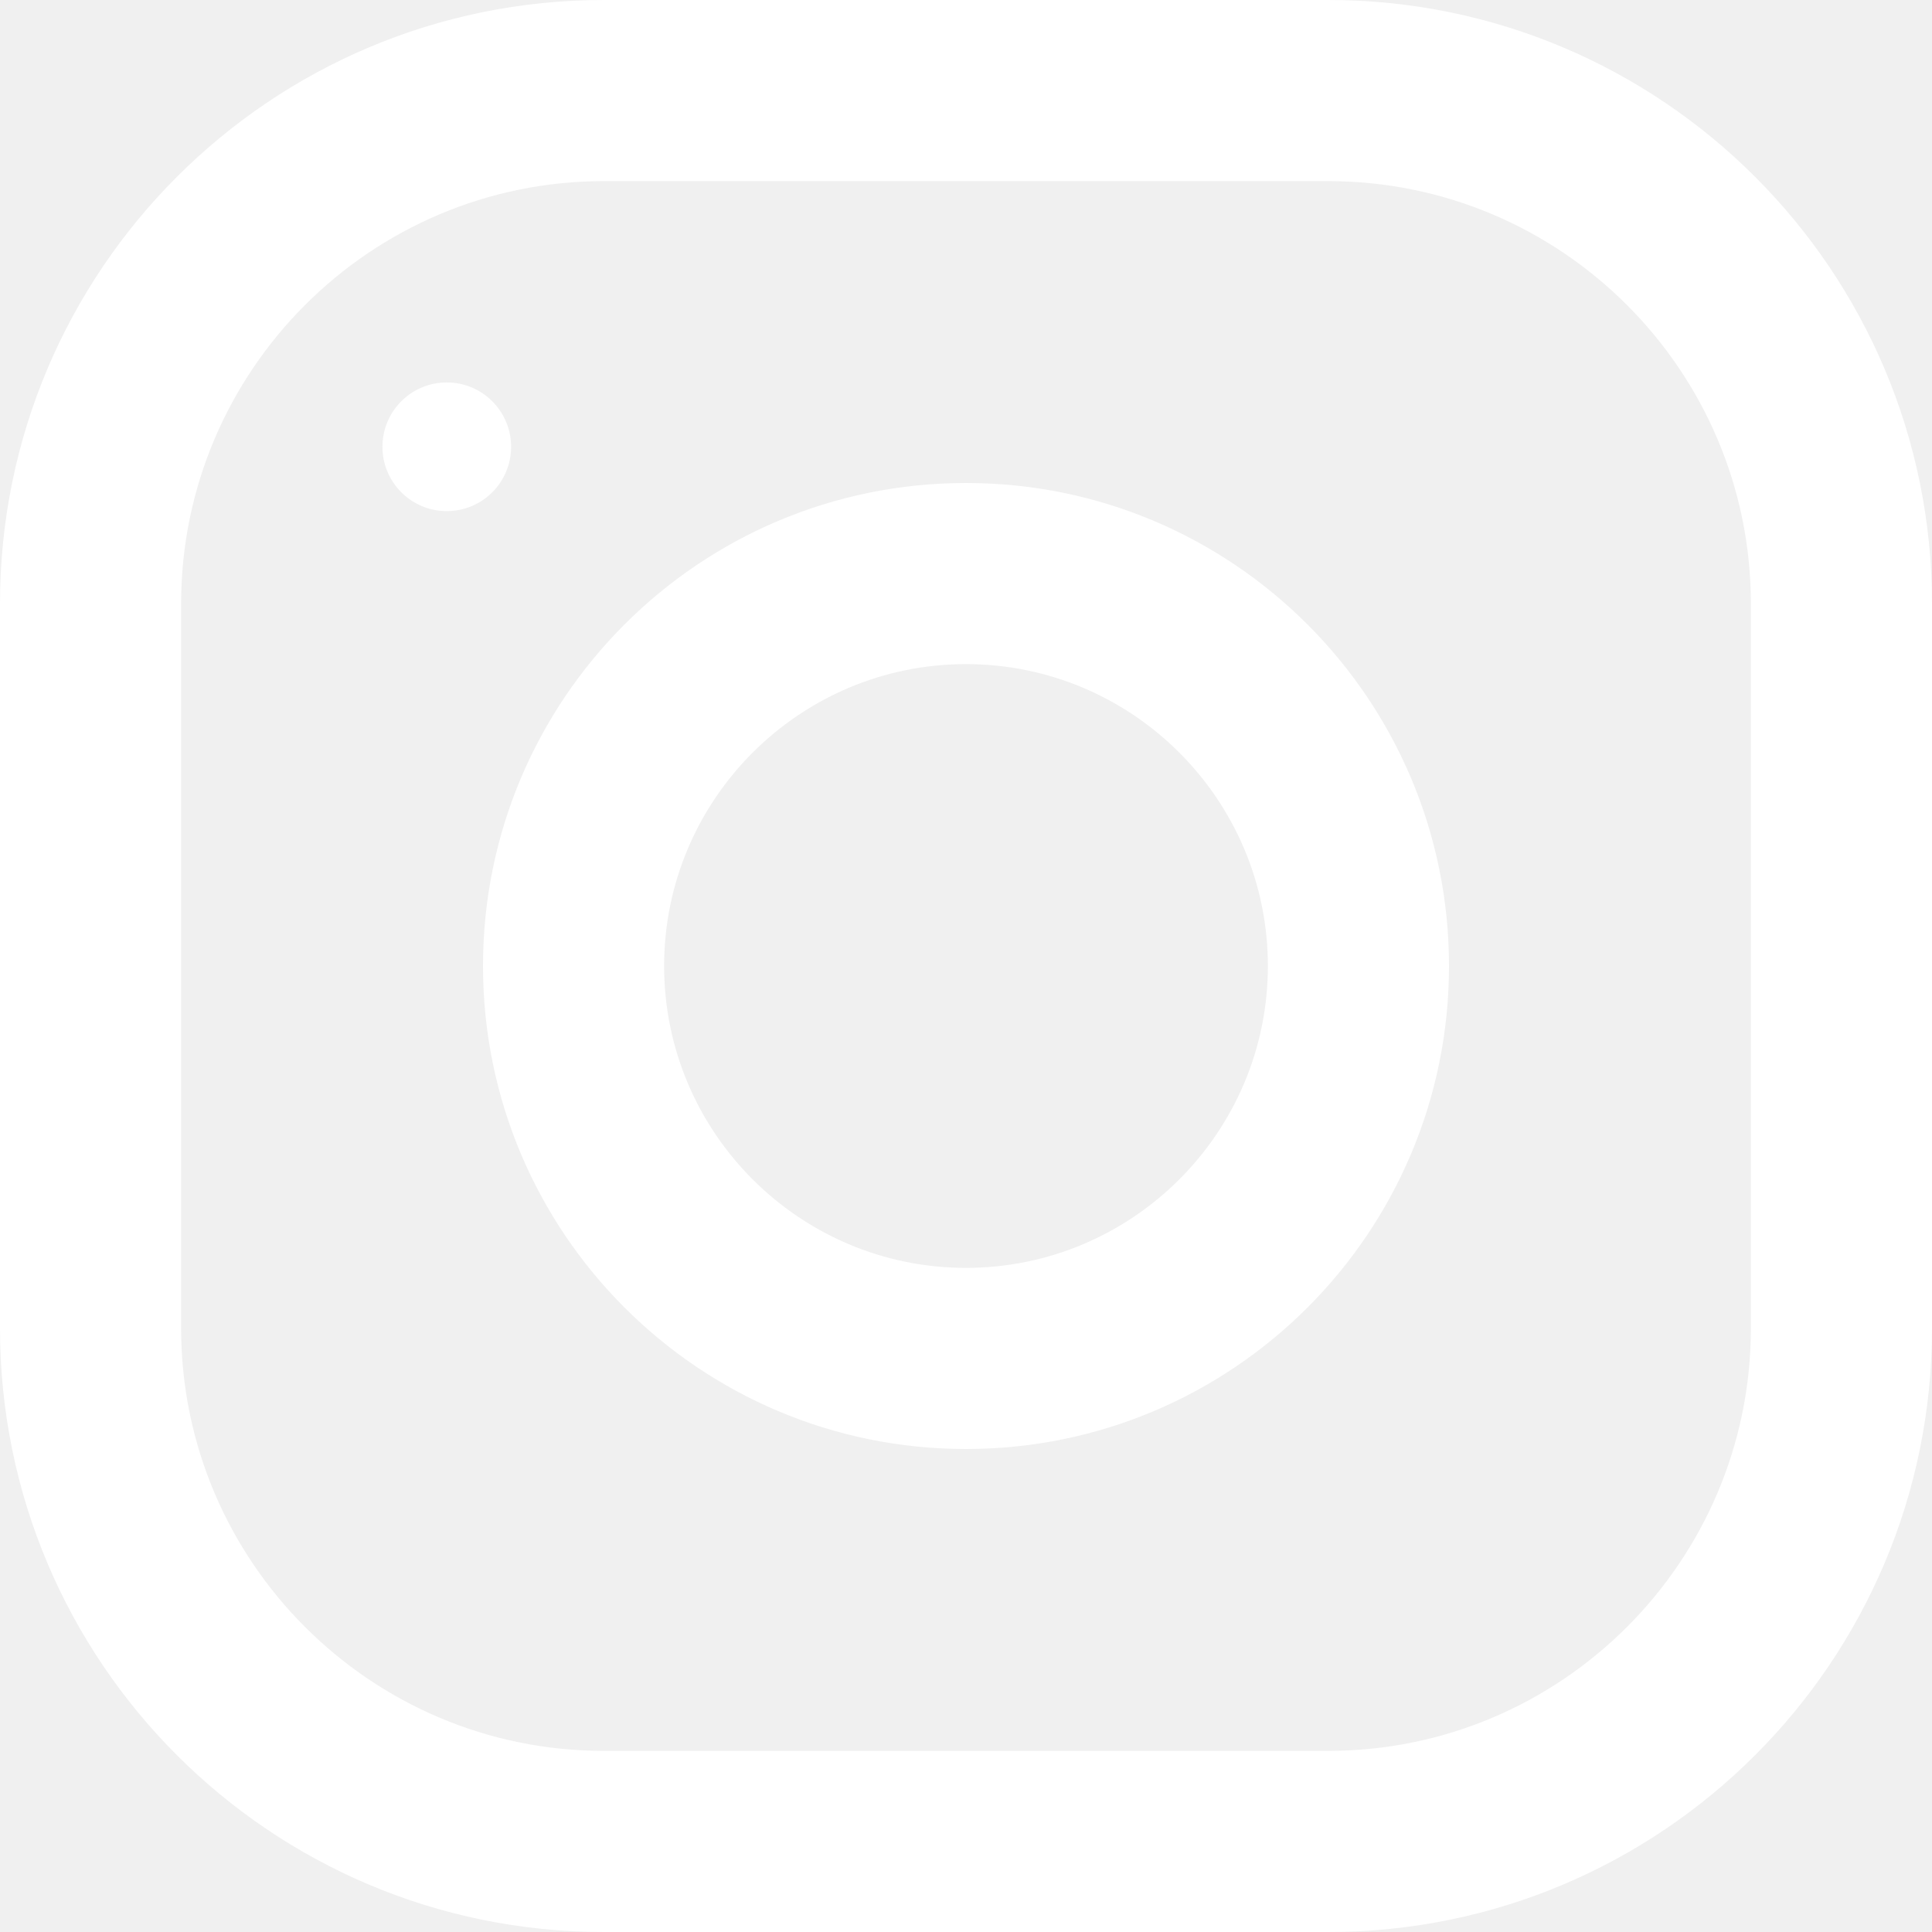
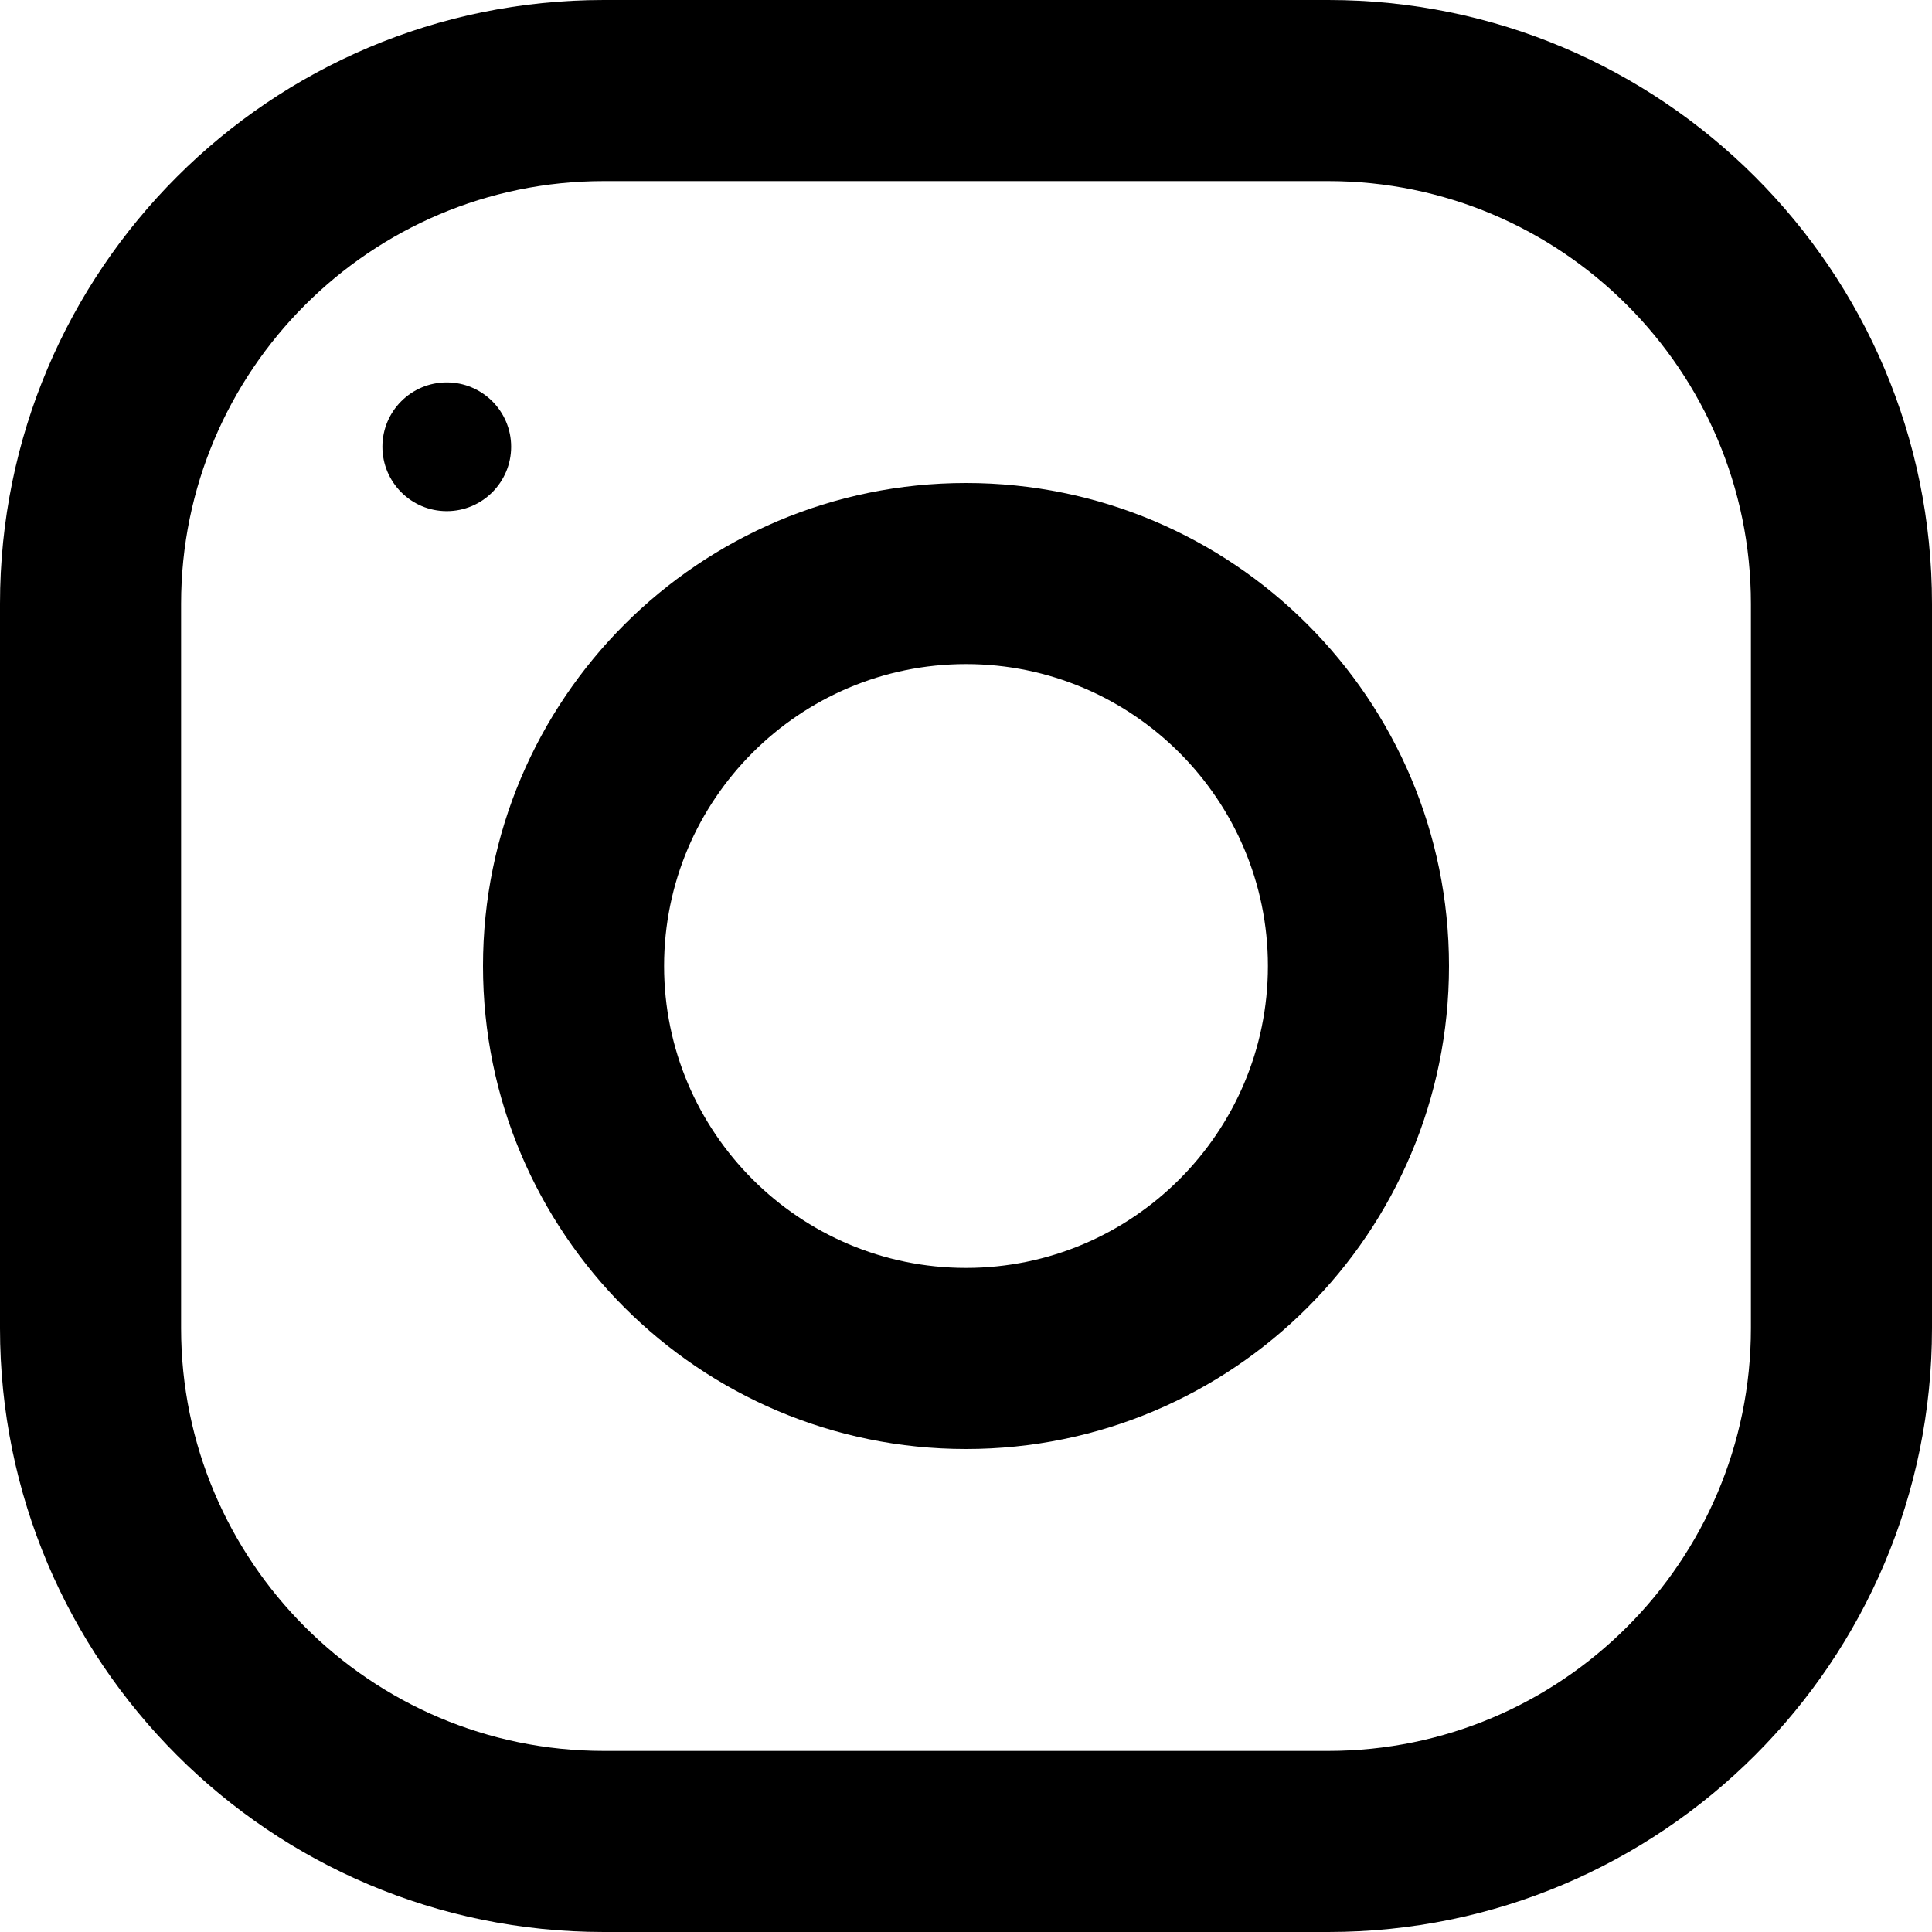
- <svg xmlns="http://www.w3.org/2000/svg" width="20" height="20" viewBox="0 0 20 20" fill="none">
-   <path d="M-6.01032e-07 6.25L-2.73196e-07 13.75C-1.22337e-07 17.201 2.799 20 6.25 20L13.75 20C17.201 20 20 17.201 20 13.75L20 6.25C20 2.799 17.201 -7.51891e-07 13.75 -6.01032e-07L6.25 -2.73196e-07C2.799 -1.22337e-07 -7.51891e-07 2.799 -6.01032e-07 6.25ZM13.75 1.875C16.163 1.875 18.125 3.837 18.125 6.25L18.125 13.75C18.125 16.163 16.163 18.125 13.75 18.125L6.25 18.125C3.837 18.125 1.875 16.163 1.875 13.75L1.875 6.25C1.875 3.837 3.837 1.875 6.25 1.875L13.75 1.875Z" fill="white" />
-   <path d="M5 10C5 12.761 7.239 15 10 15C12.761 15 15 12.761 15 10C15 7.239 12.761 5 10 5C7.239 5 5 7.239 5 10ZM13.125 10C13.125 11.723 11.723 13.125 10 13.125C8.276 13.125 6.875 11.723 6.875 10C6.875 8.277 8.276 6.875 10 6.875C11.723 6.875 13.125 8.277 13.125 10Z" fill="white" />
-   <path d="M5.291 4.625C5.291 4.257 4.993 3.959 4.625 3.959C4.257 3.959 3.959 4.257 3.959 4.625C3.959 4.993 4.257 5.291 4.625 5.291C4.993 5.291 5.291 4.993 5.291 4.625Z" fill="white" />
+ <svg xmlns="http://www.w3.org/2000/svg" width="30" height="30" viewBox="0 0 30 30" fill="none">
+   <rect width="30" height="30" fill="#E5E5E5" />
+   <g id="Desktop">
+     <rect id="Background" x="-1017" y="-4861" width="1920" height="5363" fill="white" />
+     <g id="Contacts">
+       <g id="Instagram">
+         <g id="Group">
+           <g id="Group_2">
+             <path id="Vector" d="M-9.01547e-07 9.375L-4.09794e-07 20.625C-1.83506e-07 25.802 4.198 30 9.375 30L20.625 30C25.802 30 30 25.802 30 20.625L30 9.375C30 4.198 25.802 7.79513e-07 20.625 1.0058e-06L9.375 1.49755e-06C4.198 1.72384e-06 -1.12784e-06 4.198 -9.01547e-07 9.375ZM20.625 2.812C24.244 2.812 27.188 5.756 27.188 9.375L27.188 20.625C27.188 24.244 24.244 27.188 20.625 27.188L9.375 27.188C5.756 27.188 2.812 24.244 2.812 20.625L2.812 9.375C2.812 5.756 5.756 2.812 9.375 2.812L20.625 2.812Z" fill="black" />
+           </g>
+         </g>
+         <g id="Group_3">
+           <g id="Group_4">
+             <path id="Vector_2" d="M7.5 15C7.5 19.142 10.858 22.5 15 22.5C19.142 22.5 22.5 19.142 22.5 15C22.5 10.858 19.142 7.5 15 7.5C10.858 7.5 7.5 10.858 7.5 15ZM19.688 15C19.688 17.584 17.584 19.688 15 19.688C12.414 19.688 10.312 17.584 10.312 15C10.312 12.416 12.414 10.312 15 10.312C17.584 10.312 19.688 12.416 19.688 15Z" fill="black" />
+           </g>
+         </g>
+         <g id="Group_5">
+           <g id="Group_6">
+             <path id="Vector_3" d="M7.937 6.937C7.937 6.385 7.489 5.938 6.937 5.938C6.386 5.938 5.938 6.385 5.938 6.937C5.938 7.489 6.386 7.937 6.937 7.937C7.489 7.937 7.937 7.489 7.937 6.937Z" fill="black" />
+           </g>
+         </g>
+       </g>
+     </g>
+     <rect id="Grid" x="-626.5" y="-4832.5" width="1139" height="5363" stroke="black" />
+   </g>
</svg>
